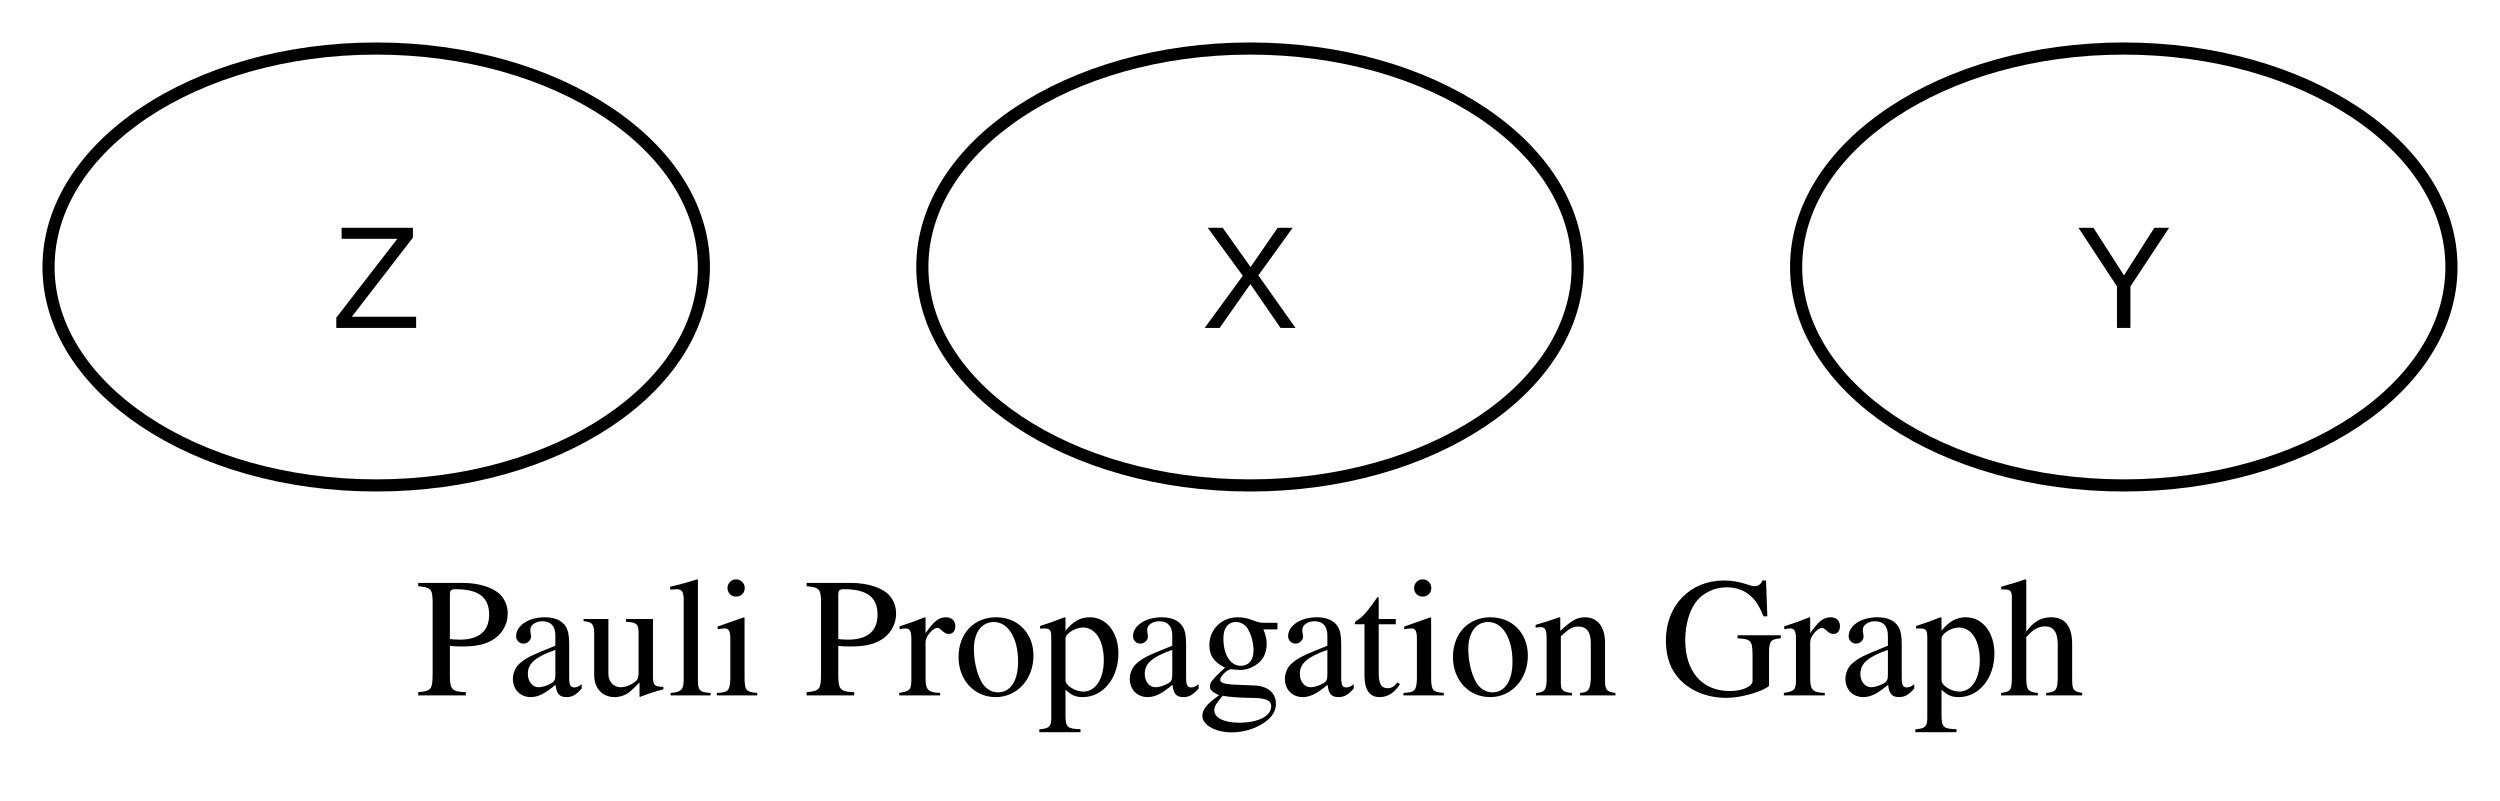
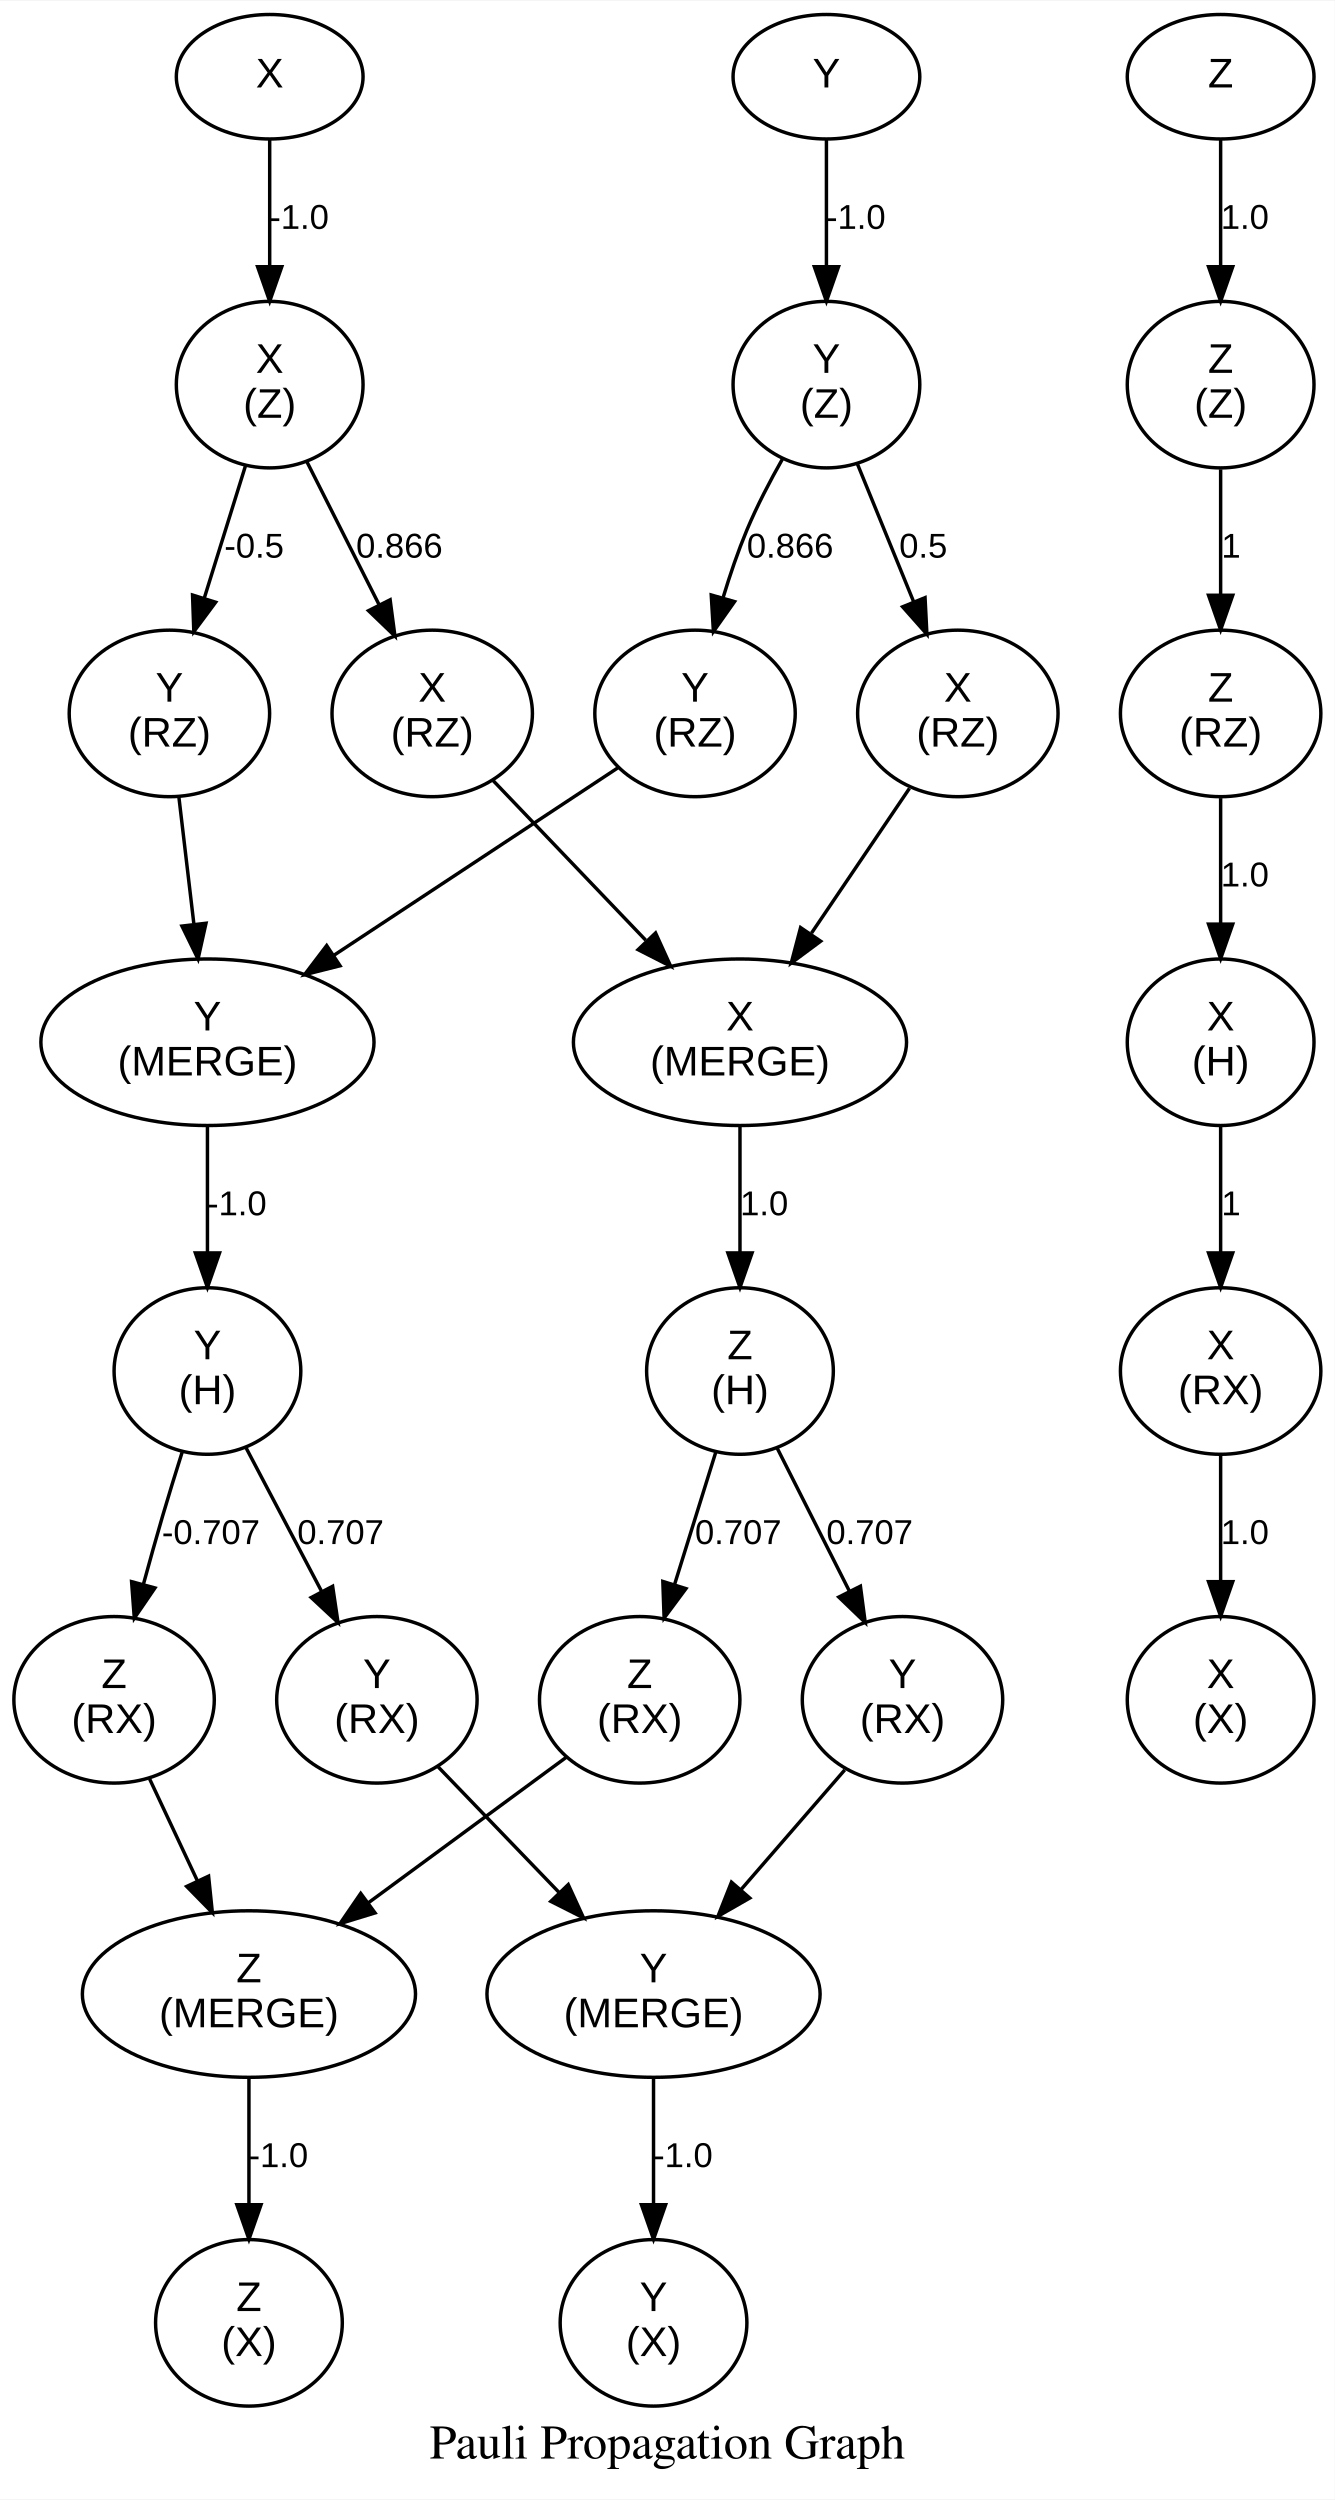
- <svg xmlns="http://www.w3.org/2000/svg" width="206pt" height="66pt" viewBox="0.00 0.00 206.00 66.00">
-   <g id="graph0" class="graph" transform="scale(1 1) rotate(0) translate(4 62.25)">
-     <polygon fill="white" stroke="none" points="-4,4 -4,-62.25 202,-62.25 202,4 -4,4" />
-     <text xml:space="preserve" text-anchor="middle" x="99" y="-4.95" font-family="Times,serif" font-size="14.00">Pauli Propagation Graph</text>
+ <svg xmlns="http://www.w3.org/2000/svg" width="386pt" height="723pt" viewBox="0.00 0.00 385.98 722.58">
+   <g id="graph0" class="graph" transform="scale(1 1) rotate(0) translate(4 718.58)">
+     <polygon fill="white" stroke="transparent" points="-4,4 -4,-718.58 381.98,-718.58 381.98,4 -4,4" />
+     <text text-anchor="middle" x="188.99" y="-7.8" font-family="Times,serif" font-size="14.00">Pauli Propagation Graph</text>
    <g id="node1" class="node">
-       <ellipse fill="none" stroke="black" cx="27" cy="-40.25" rx="27" ry="18" />
-       <text xml:space="preserve" text-anchor="middle" x="27" y="-35.23" font-family="Arial" font-size="12.00">Z</text>
+       <ellipse fill="none" stroke="black" cx="28.99" cy="-227.21" rx="28.98" ry="24.08" />
+       <text text-anchor="middle" x="28.99" y="-230.61" font-family="Arial" font-size="12.00">Z</text>
+       <text text-anchor="middle" x="28.99" y="-217.61" font-family="Arial" font-size="12.00">(RX)</text>
+     </g>
+     <g id="node7" class="node">
+       <ellipse fill="none" stroke="black" cx="67.99" cy="-142.12" rx="48.17" ry="24.08" />
+       <text text-anchor="middle" x="67.99" y="-145.52" font-family="Arial" font-size="12.00">Z</text>
+       <text text-anchor="middle" x="67.99" y="-132.52" font-family="Arial" font-size="12.00">(MERGE)</text>
+     </g>
+     <g id="edge22" class="edge">
+       <path fill="none" stroke="black" d="M39.24,-204.38C43.48,-195.34 48.48,-184.69 53.11,-174.82" />
+       <polygon fill="black" stroke="black" points="56.32,-176.22 57.41,-165.68 49.99,-173.24 56.32,-176.22" />
    </g>
    <g id="node2" class="node">
-       <ellipse fill="none" stroke="black" cx="99" cy="-40.25" rx="27" ry="18" />
-       <text xml:space="preserve" text-anchor="middle" x="99" y="-35.23" font-family="Arial" font-size="12.00">X</text>
+       <ellipse fill="none" stroke="black" cx="44.99" cy="-512.46" rx="28.98" ry="24.08" />
+       <text text-anchor="middle" x="44.99" y="-515.86" font-family="Arial" font-size="12.00">Y</text>
+       <text text-anchor="middle" x="44.99" y="-502.86" font-family="Arial" font-size="12.00">(RZ)</text>
+     </g>
+     <g id="node22" class="node">
+       <ellipse fill="none" stroke="black" cx="55.99" cy="-417.37" rx="48.17" ry="24.08" />
+       <text text-anchor="middle" x="55.99" y="-420.77" font-family="Arial" font-size="12.00">Y</text>
+       <text text-anchor="middle" x="55.99" y="-407.77" font-family="Arial" font-size="12.00">(MERGE)</text>
+     </g>
+     <g id="edge15" class="edge">
+       <path fill="none" stroke="black" d="M47.71,-488.45C49.02,-477.37 50.61,-463.88 52.05,-451.71" />
+       <polygon fill="black" stroke="black" points="55.57,-451.78 53.27,-441.44 48.62,-450.96 55.57,-451.78" />
    </g>
    <g id="node3" class="node">
-       <ellipse fill="none" stroke="black" cx="171" cy="-40.25" rx="27" ry="18" />
-       <text xml:space="preserve" text-anchor="middle" x="171" y="-35.23" font-family="Arial" font-size="12.00">Y</text>
+       <ellipse fill="none" stroke="black" cx="184.99" cy="-47.04" rx="27" ry="24.08" />
+       <text text-anchor="middle" x="184.99" y="-50.44" font-family="Arial" font-size="12.00">Y</text>
+       <text text-anchor="middle" x="184.99" y="-37.44" font-family="Arial" font-size="12.00">(X)</text>
+     </g>
+     <g id="node4" class="node">
+       <ellipse fill="none" stroke="black" cx="180.99" cy="-227.21" rx="28.98" ry="24.08" />
+       <text text-anchor="middle" x="180.99" y="-230.61" font-family="Arial" font-size="12.00">Z</text>
+       <text text-anchor="middle" x="180.99" y="-217.61" font-family="Arial" font-size="12.00">(RX)</text>
+     </g>
+     <g id="edge14" class="edge">
+       <path fill="none" stroke="black" d="M159.74,-210.58C143.66,-198.76 121.24,-182.28 102.59,-168.56" />
+       <polygon fill="black" stroke="black" points="104.45,-165.59 94.32,-162.48 100.31,-171.23 104.45,-165.59" />
+     </g>
+     <g id="node5" class="node">
+       <ellipse fill="none" stroke="black" cx="348.99" cy="-322.29" rx="28.98" ry="24.08" />
+       <text text-anchor="middle" x="348.99" y="-325.69" font-family="Arial" font-size="12.00">X</text>
+       <text text-anchor="middle" x="348.99" y="-312.69" font-family="Arial" font-size="12.00">(RX)</text>
+     </g>
+     <g id="node19" class="node">
+       <ellipse fill="none" stroke="black" cx="348.99" cy="-227.21" rx="27" ry="24.08" />
+       <text text-anchor="middle" x="348.99" y="-230.61" font-family="Arial" font-size="12.00">X</text>
+       <text text-anchor="middle" x="348.99" y="-217.61" font-family="Arial" font-size="12.00">(X)</text>
+     </g>
+     <g id="edge20" class="edge">
+       <path fill="none" stroke="black" d="M348.99,-297.8C348.99,-286.81 348.99,-273.51 348.99,-261.5" />
+       <polygon fill="black" stroke="black" points="352.49,-261.37 348.99,-251.37 345.49,-261.37 352.49,-261.37" />
+       <text text-anchor="middle" x="355.99" y="-272.25" font-family="Arial" font-size="10.00">1.0</text>
+     </g>
+     <g id="node6" class="node">
+       <ellipse fill="none" stroke="black" cx="348.99" cy="-512.46" rx="28.98" ry="24.08" />
+       <text text-anchor="middle" x="348.99" y="-515.86" font-family="Arial" font-size="12.00">Z</text>
+       <text text-anchor="middle" x="348.99" y="-502.86" font-family="Arial" font-size="12.00">(RZ)</text>
+     </g>
+     <g id="node23" class="node">
+       <ellipse fill="none" stroke="black" cx="348.99" cy="-417.37" rx="27" ry="24.08" />
+       <text text-anchor="middle" x="348.99" y="-420.77" font-family="Arial" font-size="12.00">X</text>
+       <text text-anchor="middle" x="348.99" y="-407.77" font-family="Arial" font-size="12.00">(H)</text>
+     </g>
+     <g id="edge23" class="edge">
+       <path fill="none" stroke="black" d="M348.99,-487.97C348.99,-476.97 348.99,-463.68 348.99,-451.67" />
+       <polygon fill="black" stroke="black" points="352.49,-451.53 348.99,-441.53 345.49,-451.53 352.49,-451.53" />
+       <text text-anchor="middle" x="355.99" y="-462.42" font-family="Arial" font-size="10.00">1.0</text>
+     </g>
+     <g id="node12" class="node">
+       <ellipse fill="none" stroke="black" cx="67.99" cy="-47.04" rx="27" ry="24.08" />
+       <text text-anchor="middle" x="67.99" y="-50.44" font-family="Arial" font-size="12.00">Z</text>
+       <text text-anchor="middle" x="67.99" y="-37.44" font-family="Arial" font-size="12.00">(X)</text>
+     </g>
+     <g id="edge6" class="edge">
+       <path fill="none" stroke="black" d="M67.99,-117.64C67.99,-106.64 67.99,-93.34 67.99,-81.33" />
+       <polygon fill="black" stroke="black" points="71.49,-81.2 67.99,-71.2 64.49,-81.2 71.49,-81.2" />
+       <text text-anchor="middle" x="76.49" y="-92.08" font-family="Arial" font-size="10.00">-1.0</text>
+     </g>
+     <g id="node8" class="node">
+       <ellipse fill="none" stroke="black" cx="55.99" cy="-322.29" rx="27" ry="24.08" />
+       <text text-anchor="middle" x="55.99" y="-325.69" font-family="Arial" font-size="12.00">Y</text>
+       <text text-anchor="middle" x="55.99" y="-312.69" font-family="Arial" font-size="12.00">(H)</text>
+     </g>
+     <g id="edge16" class="edge">
+       <path fill="none" stroke="black" d="M48.66,-298.77C46.76,-292.77 44.76,-286.28 42.99,-280.25 41.15,-273.94 39.26,-267.18 37.49,-260.69" />
+       <polygon fill="black" stroke="black" points="40.81,-259.56 34.84,-250.81 34.05,-261.38 40.81,-259.56" />
+       <text text-anchor="middle" x="56.99" y="-272.25" font-family="Arial" font-size="10.00">-0.707</text>
+     </g>
+     <g id="node25" class="node">
+       <ellipse fill="none" stroke="black" cx="104.99" cy="-227.21" rx="28.98" ry="24.08" />
+       <text text-anchor="middle" x="104.99" y="-230.61" font-family="Arial" font-size="12.00">Y</text>
+       <text text-anchor="middle" x="104.99" y="-217.61" font-family="Arial" font-size="12.00">(RX)</text>
+     </g>
+     <g id="edge11" class="edge">
+       <path fill="none" stroke="black" d="M67.11,-300.17C73.58,-287.88 81.85,-272.18 89,-258.58" />
+       <polygon fill="black" stroke="black" points="92.19,-260.05 93.75,-249.57 85.99,-256.79 92.19,-260.05" />
+       <text text-anchor="middle" x="94.49" y="-272.25" font-family="Arial" font-size="10.00">0.707</text>
+     </g>
+     <g id="node9" class="node">
+       <ellipse fill="none" stroke="black" cx="184.99" cy="-142.12" rx="48.17" ry="24.08" />
+       <text text-anchor="middle" x="184.99" y="-145.52" font-family="Arial" font-size="12.00">Y</text>
+       <text text-anchor="middle" x="184.99" y="-132.52" font-family="Arial" font-size="12.00">(MERGE)</text>
+     </g>
+     <g id="edge19" class="edge">
+       <path fill="none" stroke="black" d="M184.99,-117.64C184.99,-106.64 184.99,-93.34 184.99,-81.33" />
+       <polygon fill="black" stroke="black" points="188.49,-81.2 184.99,-71.2 181.49,-81.2 188.49,-81.2" />
+       <text text-anchor="middle" x="193.49" y="-92.08" font-family="Arial" font-size="10.00">-1.0</text>
+     </g>
+     <g id="node10" class="node">
+       <ellipse fill="none" stroke="black" cx="272.99" cy="-512.46" rx="28.98" ry="24.08" />
+       <text text-anchor="middle" x="272.99" y="-515.86" font-family="Arial" font-size="12.00">X</text>
+       <text text-anchor="middle" x="272.99" y="-502.86" font-family="Arial" font-size="12.00">(RZ)</text>
+     </g>
+     <g id="node21" class="node">
+       <ellipse fill="none" stroke="black" cx="209.99" cy="-417.37" rx="48.17" ry="24.08" />
+       <text text-anchor="middle" x="209.99" y="-420.77" font-family="Arial" font-size="12.00">X</text>
+       <text text-anchor="middle" x="209.99" y="-407.77" font-family="Arial" font-size="12.00">(MERGE)</text>
+     </g>
+     <g id="edge7" class="edge">
+       <path fill="none" stroke="black" d="M259.01,-490.8C250.68,-478.5 239.96,-462.66 230.67,-448.93" />
+       <polygon fill="black" stroke="black" points="233.32,-446.59 224.81,-440.27 227.52,-450.52 233.32,-446.59" />
+     </g>
+     <g id="node11" class="node">
+       <ellipse fill="none" stroke="black" cx="234.99" cy="-607.54" rx="27" ry="24.08" />
+       <text text-anchor="middle" x="234.99" y="-610.94" font-family="Arial" font-size="12.00">Y</text>
+       <text text-anchor="middle" x="234.99" y="-597.94" font-family="Arial" font-size="12.00">(Z)</text>
+     </g>
+     <g id="edge25" class="edge">
+       <path fill="none" stroke="black" d="M244,-584.48C248.82,-572.66 254.85,-557.89 260.16,-544.88" />
+       <polygon fill="black" stroke="black" points="263.51,-545.94 264.05,-535.36 257.03,-543.29 263.51,-545.94" />
+       <text text-anchor="middle" x="262.99" y="-557.5" font-family="Arial" font-size="10.00">0.5</text>
+     </g>
+     <g id="node14" class="node">
+       <ellipse fill="none" stroke="black" cx="196.99" cy="-512.46" rx="28.98" ry="24.08" />
+       <text text-anchor="middle" x="196.99" y="-515.86" font-family="Arial" font-size="12.00">Y</text>
+       <text text-anchor="middle" x="196.99" y="-502.86" font-family="Arial" font-size="12.00">(RZ)</text>
+     </g>
+     <g id="edge17" class="edge">
+       <path fill="none" stroke="black" d="M222.33,-586.13C218.67,-579.68 214.89,-572.43 211.99,-565.5 209.42,-559.35 207.13,-552.62 205.15,-546.09" />
+       <polygon fill="black" stroke="black" points="208.42,-544.79 202.31,-536.13 201.68,-546.71 208.42,-544.79" />
+       <text text-anchor="middle" x="224.49" y="-557.5" font-family="Arial" font-size="10.00">0.866</text>
+     </g>
+     <g id="node13" class="node">
+       <ellipse fill="none" stroke="black" cx="348.99" cy="-696.58" rx="27" ry="18" />
+       <text text-anchor="middle" x="348.99" y="-693.48" font-family="Arial" font-size="12.00">Z</text>
+     </g>
+     <g id="node16" class="node">
+       <ellipse fill="none" stroke="black" cx="348.99" cy="-607.54" rx="27" ry="24.08" />
+       <text text-anchor="middle" x="348.99" y="-610.94" font-family="Arial" font-size="12.00">Z</text>
+       <text text-anchor="middle" x="348.99" y="-597.94" font-family="Arial" font-size="12.00">(Z)</text>
+     </g>
+     <g id="edge12" class="edge">
+       <path fill="none" stroke="black" d="M348.99,-678.39C348.99,-667.94 348.99,-654.24 348.99,-641.75" />
+       <polygon fill="black" stroke="black" points="352.49,-641.64 348.99,-631.64 345.49,-641.64 352.49,-641.64" />
+       <text text-anchor="middle" x="355.99" y="-652.58" font-family="Arial" font-size="10.00">1.0</text>
+     </g>
+     <g id="edge8" class="edge">
+       <path fill="none" stroke="black" d="M174.65,-496.71C152.6,-482.15 118.52,-459.66 92.53,-442.5" />
+       <polygon fill="black" stroke="black" points="94.33,-439.49 84.06,-436.9 90.47,-445.33 94.33,-439.49" />
+     </g>
+     <g id="node15" class="node">
+       <ellipse fill="none" stroke="black" cx="120.99" cy="-512.46" rx="28.98" ry="24.08" />
+       <text text-anchor="middle" x="120.99" y="-515.86" font-family="Arial" font-size="12.00">X</text>
+       <text text-anchor="middle" x="120.99" y="-502.86" font-family="Arial" font-size="12.00">(RZ)</text>
+     </g>
+     <g id="edge4" class="edge">
+       <path fill="none" stroke="black" d="M138.57,-493.07C151.17,-479.89 168.38,-461.9 182.74,-446.87" />
+       <polygon fill="black" stroke="black" points="185.58,-448.97 189.96,-439.33 180.52,-444.14 185.58,-448.97" />
+     </g>
+     <g id="edge9" class="edge">
+       <path fill="none" stroke="black" d="M348.99,-583.05C348.99,-572.06 348.99,-558.76 348.99,-546.75" />
+       <polygon fill="black" stroke="black" points="352.49,-546.62 348.99,-536.62 345.49,-546.62 352.49,-546.62" />
+       <text text-anchor="middle" x="351.99" y="-557.5" font-family="Arial" font-size="10.00">1</text>
+     </g>
+     <g id="node17" class="node">
+       <ellipse fill="none" stroke="black" cx="209.99" cy="-322.29" rx="27" ry="24.08" />
+       <text text-anchor="middle" x="209.99" y="-325.69" font-family="Arial" font-size="12.00">Z</text>
+       <text text-anchor="middle" x="209.99" y="-312.69" font-family="Arial" font-size="12.00">(H)</text>
+     </g>
+     <g id="edge26" class="edge">
+       <path fill="none" stroke="black" d="M202.97,-298.76C199.4,-287.3 195,-273.16 191.07,-260.55" />
+       <polygon fill="black" stroke="black" points="194.36,-259.36 188.05,-250.86 187.68,-261.44 194.36,-259.36" />
+       <text text-anchor="middle" x="209.49" y="-272.25" font-family="Arial" font-size="10.00">0.707</text>
+     </g>
+     <g id="node18" class="node">
+       <ellipse fill="none" stroke="black" cx="256.99" cy="-227.21" rx="28.98" ry="24.08" />
+       <text text-anchor="middle" x="256.99" y="-230.61" font-family="Arial" font-size="12.00">Y</text>
+       <text text-anchor="middle" x="256.99" y="-217.61" font-family="Arial" font-size="12.00">(RX)</text>
+     </g>
+     <g id="edge21" class="edge">
+       <path fill="none" stroke="black" d="M220.66,-300.17C226.86,-287.88 234.79,-272.18 241.66,-258.58" />
+       <polygon fill="black" stroke="black" points="244.82,-260.07 246.21,-249.57 238.57,-256.92 244.82,-260.07" />
+       <text text-anchor="middle" x="247.49" y="-272.25" font-family="Arial" font-size="10.00">0.707</text>
+     </g>
+     <g id="edge24" class="edge">
+       <path fill="none" stroke="black" d="M240.29,-206.94C231.38,-196.66 220.23,-183.79 210.28,-172.31" />
+       <polygon fill="black" stroke="black" points="212.82,-169.89 203.63,-164.63 207.53,-174.48 212.82,-169.89" />
+     </g>
+     <g id="node20" class="node">
+       <ellipse fill="none" stroke="black" cx="73.99" cy="-607.54" rx="27" ry="24.08" />
+       <text text-anchor="middle" x="73.99" y="-610.94" font-family="Arial" font-size="12.00">X</text>
+       <text text-anchor="middle" x="73.99" y="-597.94" font-family="Arial" font-size="12.00">(Z)</text>
+     </g>
+     <g id="edge1" class="edge">
+       <path fill="none" stroke="black" d="M66.97,-584.01C63.4,-572.55 59,-558.41 55.07,-545.8" />
+       <polygon fill="black" stroke="black" points="58.36,-544.61 52.05,-536.11 51.68,-546.69 58.36,-544.61" />
+       <text text-anchor="middle" x="69.49" y="-557.5" font-family="Arial" font-size="10.00">-0.5</text>
+     </g>
+     <g id="edge13" class="edge">
+       <path fill="none" stroke="black" d="M84.66,-585.42C90.86,-573.13 98.79,-557.43 105.66,-543.83" />
+       <polygon fill="black" stroke="black" points="108.82,-545.32 110.21,-534.82 102.57,-542.17 108.82,-545.32" />
+       <text text-anchor="middle" x="111.49" y="-557.5" font-family="Arial" font-size="10.00">0.866</text>
+     </g>
+     <g id="edge10" class="edge">
+       <path fill="none" stroke="black" d="M209.99,-392.89C209.99,-381.89 209.99,-368.59 209.99,-356.58" />
+       <polygon fill="black" stroke="black" points="213.49,-356.45 209.99,-346.45 206.49,-356.45 213.49,-356.45" />
+       <text text-anchor="middle" x="216.99" y="-367.33" font-family="Arial" font-size="10.00">1.0</text>
+     </g>
+     <g id="edge2" class="edge">
+       <path fill="none" stroke="black" d="M55.99,-392.89C55.99,-381.89 55.99,-368.59 55.99,-356.58" />
+       <polygon fill="black" stroke="black" points="59.49,-356.45 55.99,-346.45 52.49,-356.45 59.49,-356.45" />
+       <text text-anchor="middle" x="64.49" y="-367.33" font-family="Arial" font-size="10.00">-1.0</text>
+     </g>
+     <g id="edge27" class="edge">
+       <path fill="none" stroke="black" d="M348.99,-392.89C348.99,-381.89 348.99,-368.59 348.99,-356.58" />
+       <polygon fill="black" stroke="black" points="352.49,-356.45 348.99,-346.45 345.49,-356.45 352.49,-356.45" />
+       <text text-anchor="middle" x="351.99" y="-367.33" font-family="Arial" font-size="10.00">1</text>
+     </g>
+     <g id="node24" class="node">
+       <ellipse fill="none" stroke="black" cx="234.99" cy="-696.58" rx="27" ry="18" />
+       <text text-anchor="middle" x="234.99" y="-693.48" font-family="Arial" font-size="12.00">Y</text>
+     </g>
+     <g id="edge5" class="edge">
+       <path fill="none" stroke="black" d="M234.99,-678.39C234.99,-667.94 234.99,-654.24 234.99,-641.75" />
+       <polygon fill="black" stroke="black" points="238.49,-641.64 234.99,-631.64 231.49,-641.64 238.49,-641.64" />
+       <text text-anchor="middle" x="243.49" y="-652.58" font-family="Arial" font-size="10.00">-1.0</text>
+     </g>
+     <g id="edge3" class="edge">
+       <path fill="none" stroke="black" d="M122.75,-207.77C133.04,-197.08 146.21,-183.4 157.79,-171.38" />
+       <polygon fill="black" stroke="black" points="160.33,-173.78 164.75,-164.15 155.29,-168.92 160.33,-173.78" />
+     </g>
+     <g id="node26" class="node">
+       <ellipse fill="none" stroke="black" cx="73.99" cy="-696.58" rx="27" ry="18" />
+       <text text-anchor="middle" x="73.99" y="-693.48" font-family="Arial" font-size="12.00">X</text>
+     </g>
+     <g id="edge18" class="edge">
+       <path fill="none" stroke="black" d="M73.99,-678.39C73.99,-667.94 73.99,-654.24 73.99,-641.75" />
+       <polygon fill="black" stroke="black" points="77.49,-641.64 73.99,-631.64 70.49,-641.64 77.49,-641.64" />
+       <text text-anchor="middle" x="82.49" y="-652.58" font-family="Arial" font-size="10.00">-1.0</text>
    </g>
  </g>
</svg>
